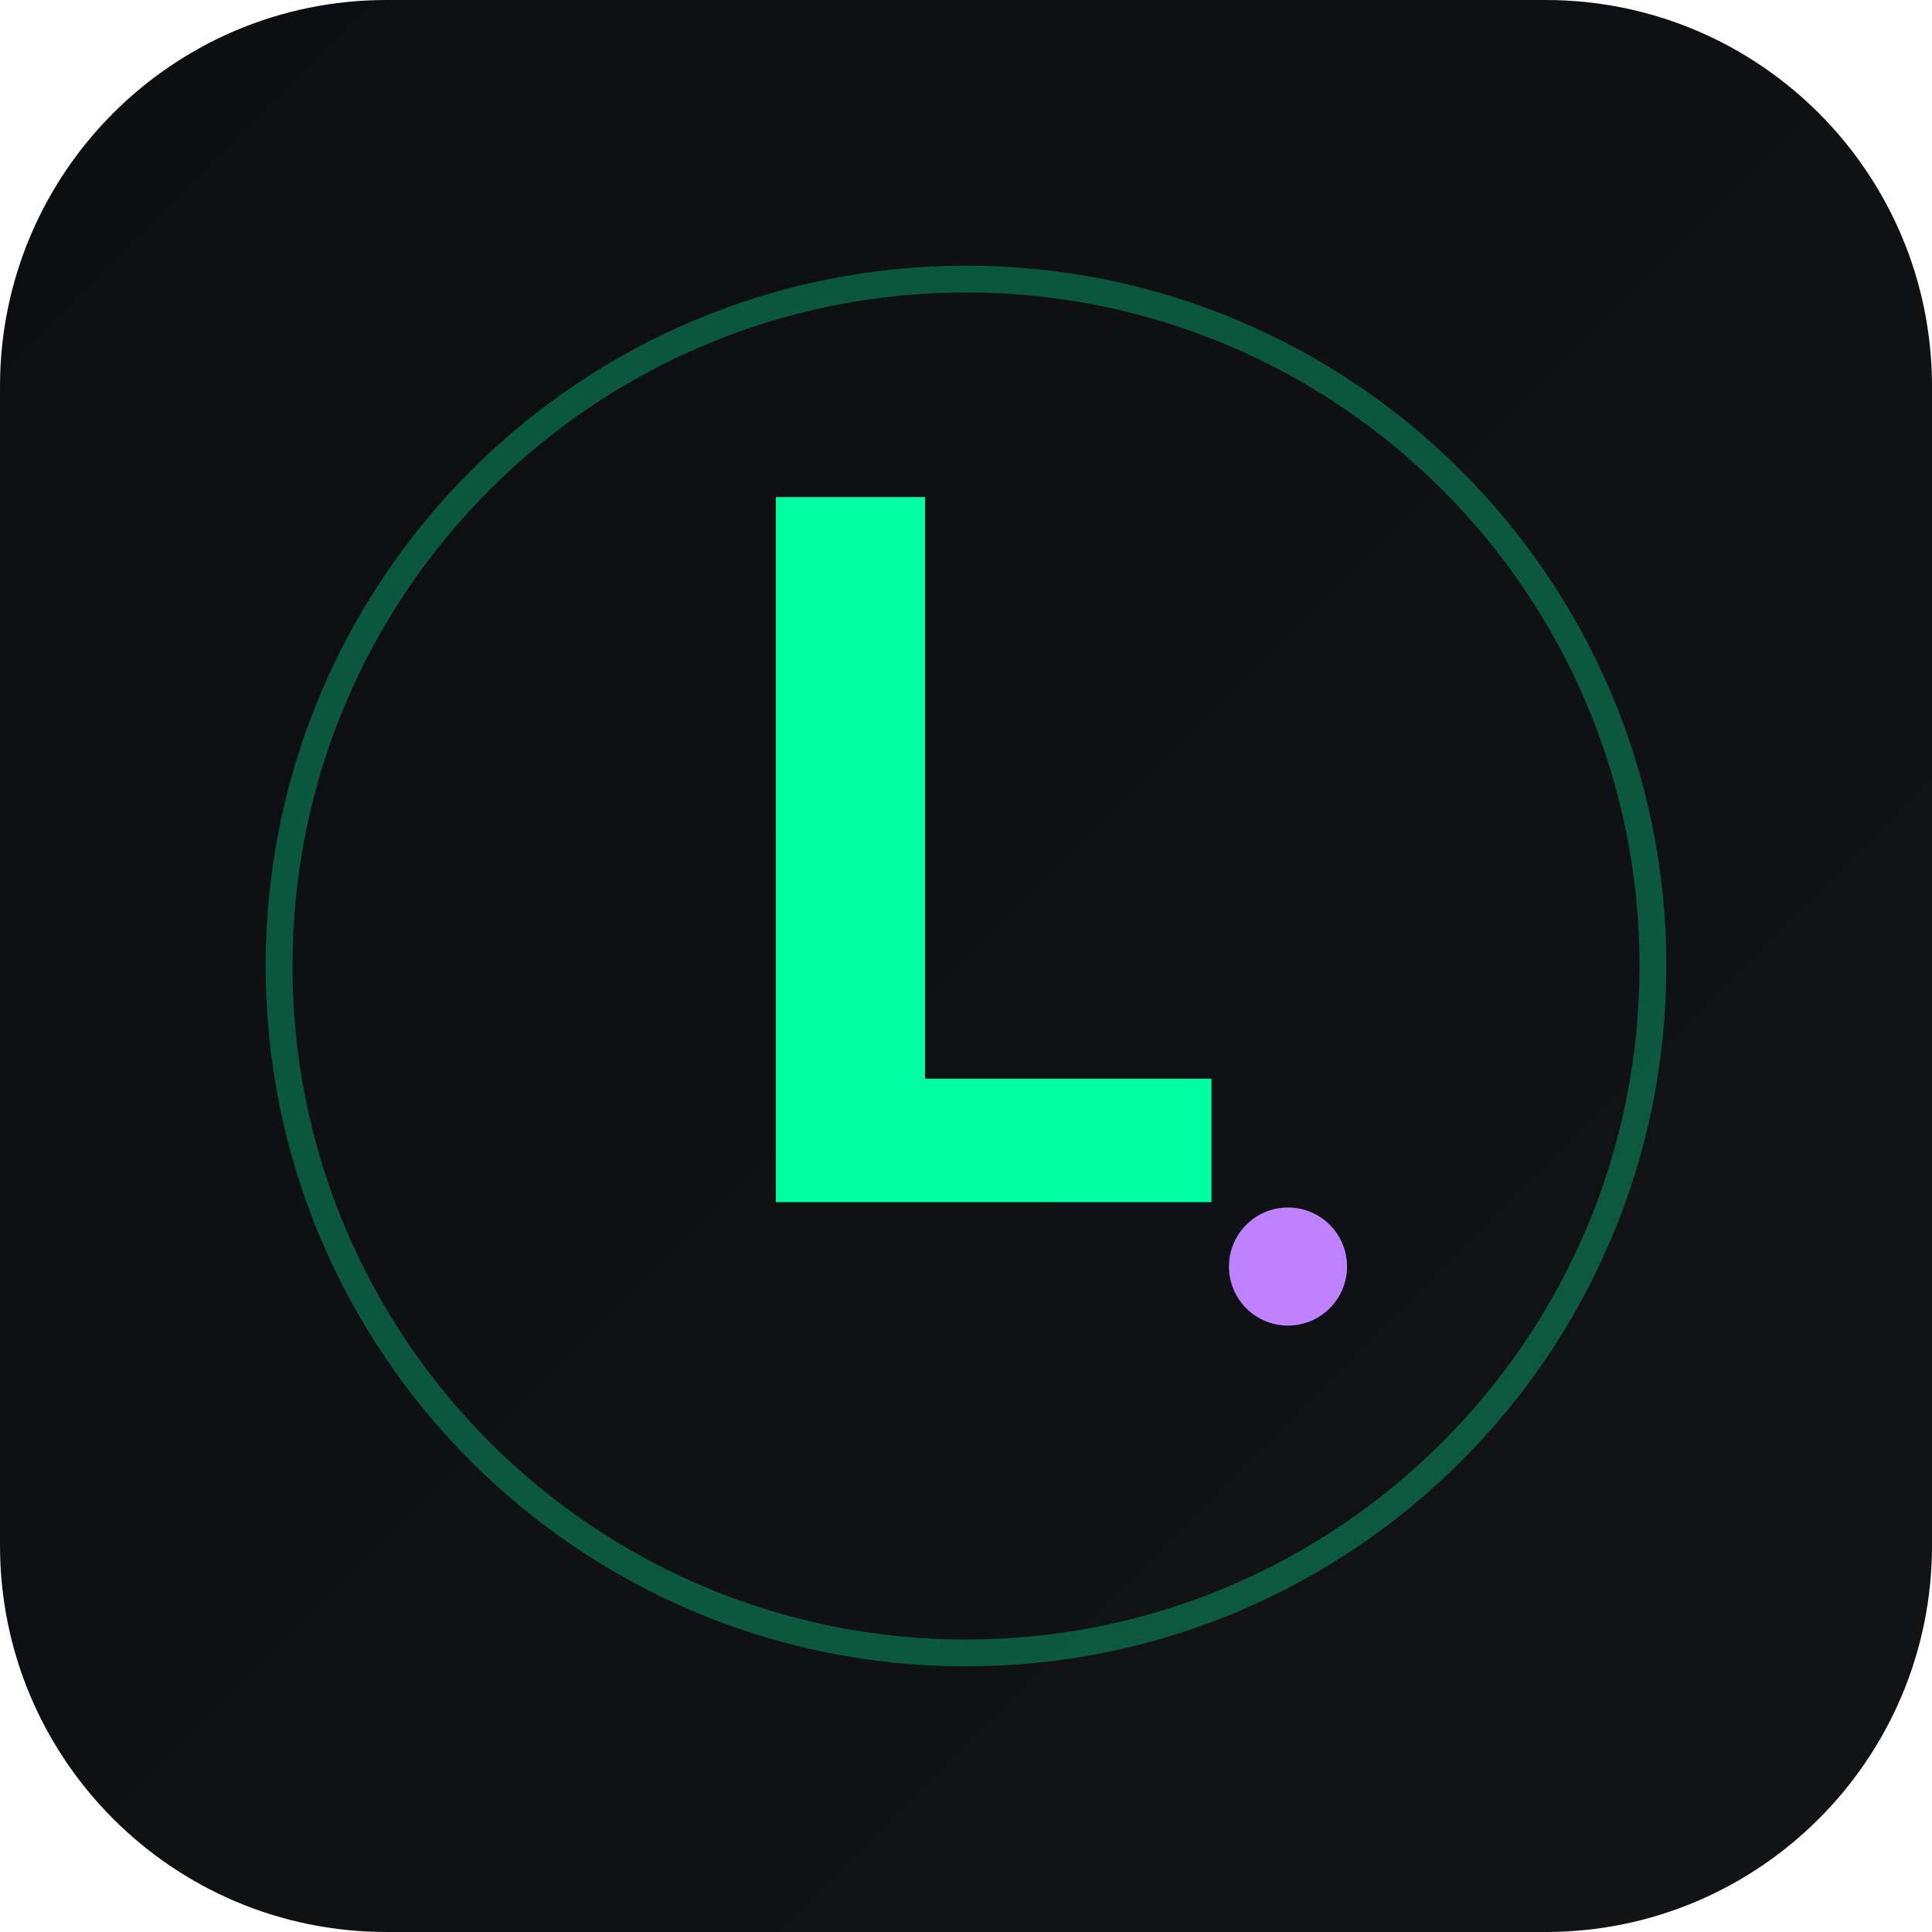
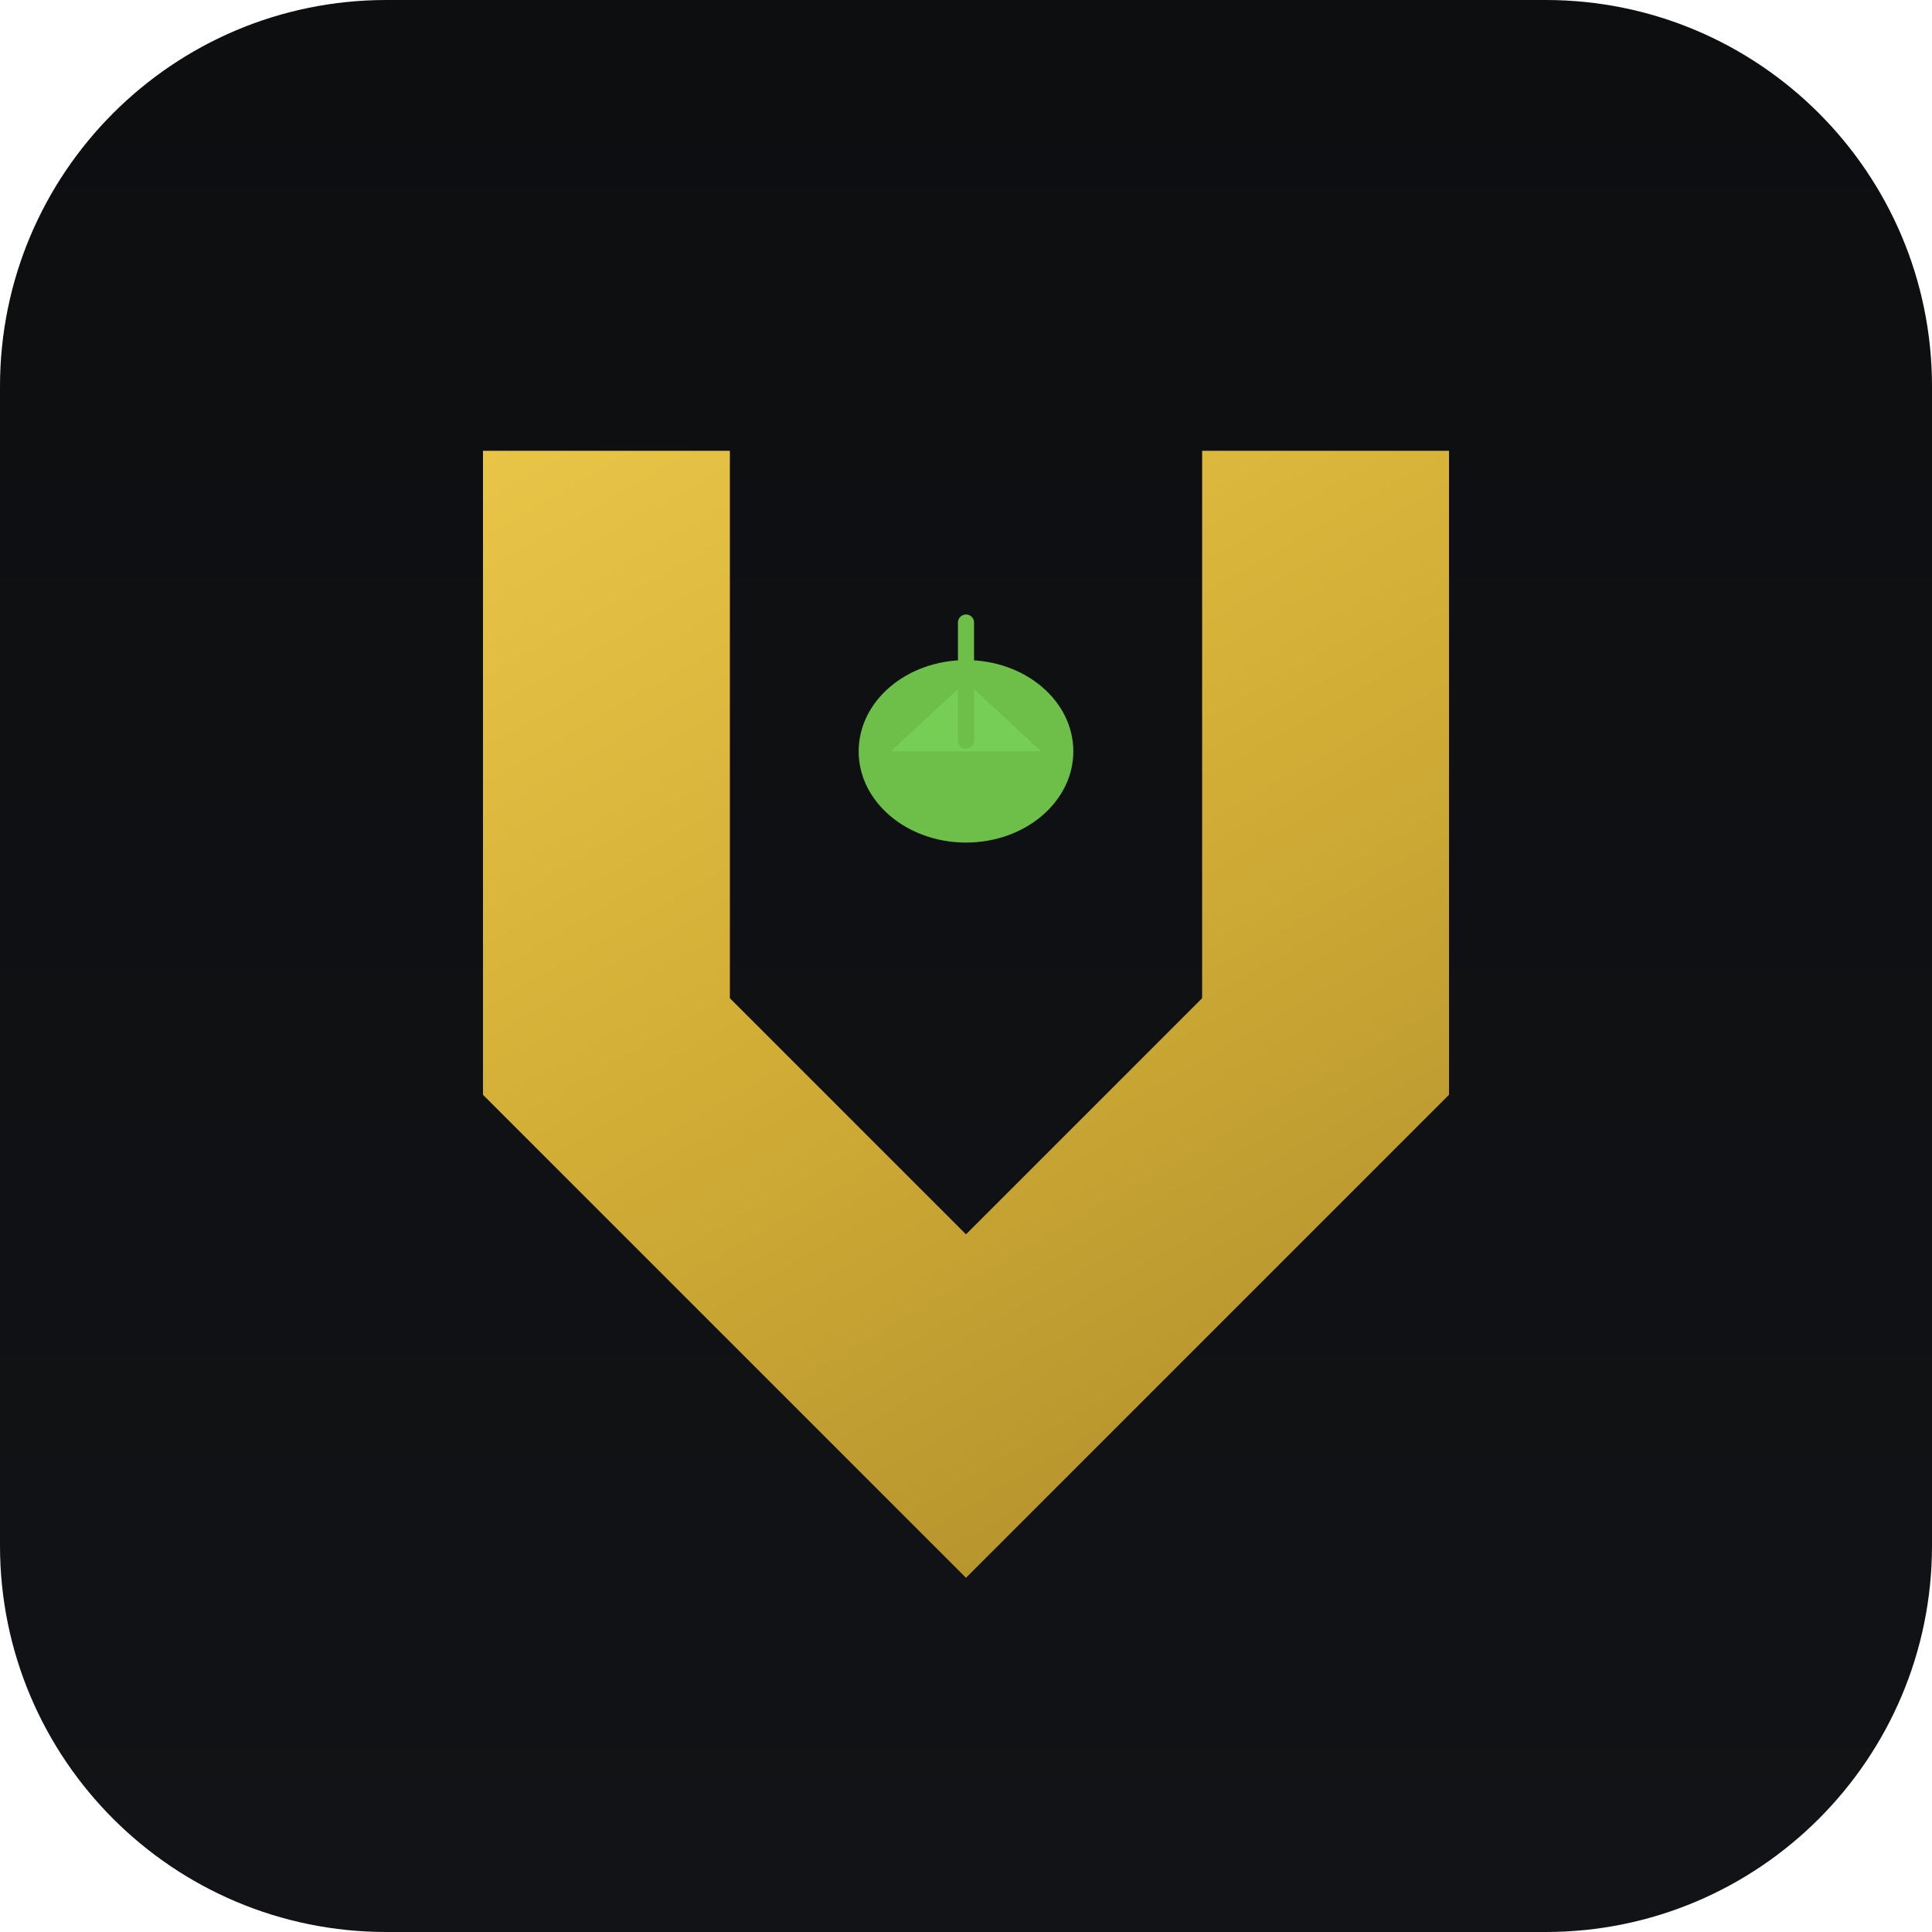
<svg xmlns="http://www.w3.org/2000/svg" viewBox="0 0 180 180">
  <defs>
-     <linearGradient id="bg" x1="0%" y1="0%" x2="100%" y2="100%">
+     <linearGradient id="gold" x1="0" y1="0" x2="0.5" y2="1">
+       <stop offset="0%" stop-color="#E8C547" />
+       <stop offset="50%" stop-color="#D4AF37" />
+       <stop offset="100%" stop-color="#B8962E" />
+     </linearGradient>
+     <linearGradient id="bg" x1="0" y1="0" x2="0" y2="1">
      <stop offset="0%" stop-color="#0d0e10" />
      <stop offset="100%" stop-color="#121316" />
    </linearGradient>
  </defs>
  <rect width="180" height="180" rx="36" fill="url(#bg)" />
-   <circle cx="90" cy="90" r="64" fill="none" stroke="#00ffa3" stroke-width="2.5" opacity="0.3" />
-   <text x="90" y="112" text-anchor="middle" font-family="'Space Grotesk',system-ui,sans-serif" font-weight="700" font-size="92" fill="#00ffa3">L</text>
-   <circle cx="120" cy="118" r="5.5" fill="#bf81ff" />
+   <path d="M45 42 L45 102 L90 147 L135 102 L135 42 L112 42 L112 93 L90 115 L68 93 L68 42 Z" fill="url(#gold)" />
+   <g transform="translate(90, 70)">
+     <ellipse cx="0" cy="0" rx="10" ry="8.5" fill="#6DBF4A" />
+     <path d="M-7 0 L0 -6.5 L7 0 Z" fill="#7DD95A" opacity="0.6" />
+     <line x1="0" y1="-1" x2="0" y2="-12" stroke="#6DBF4A" stroke-width="1.5" stroke-linecap="round" />
+   </g>
</svg>
